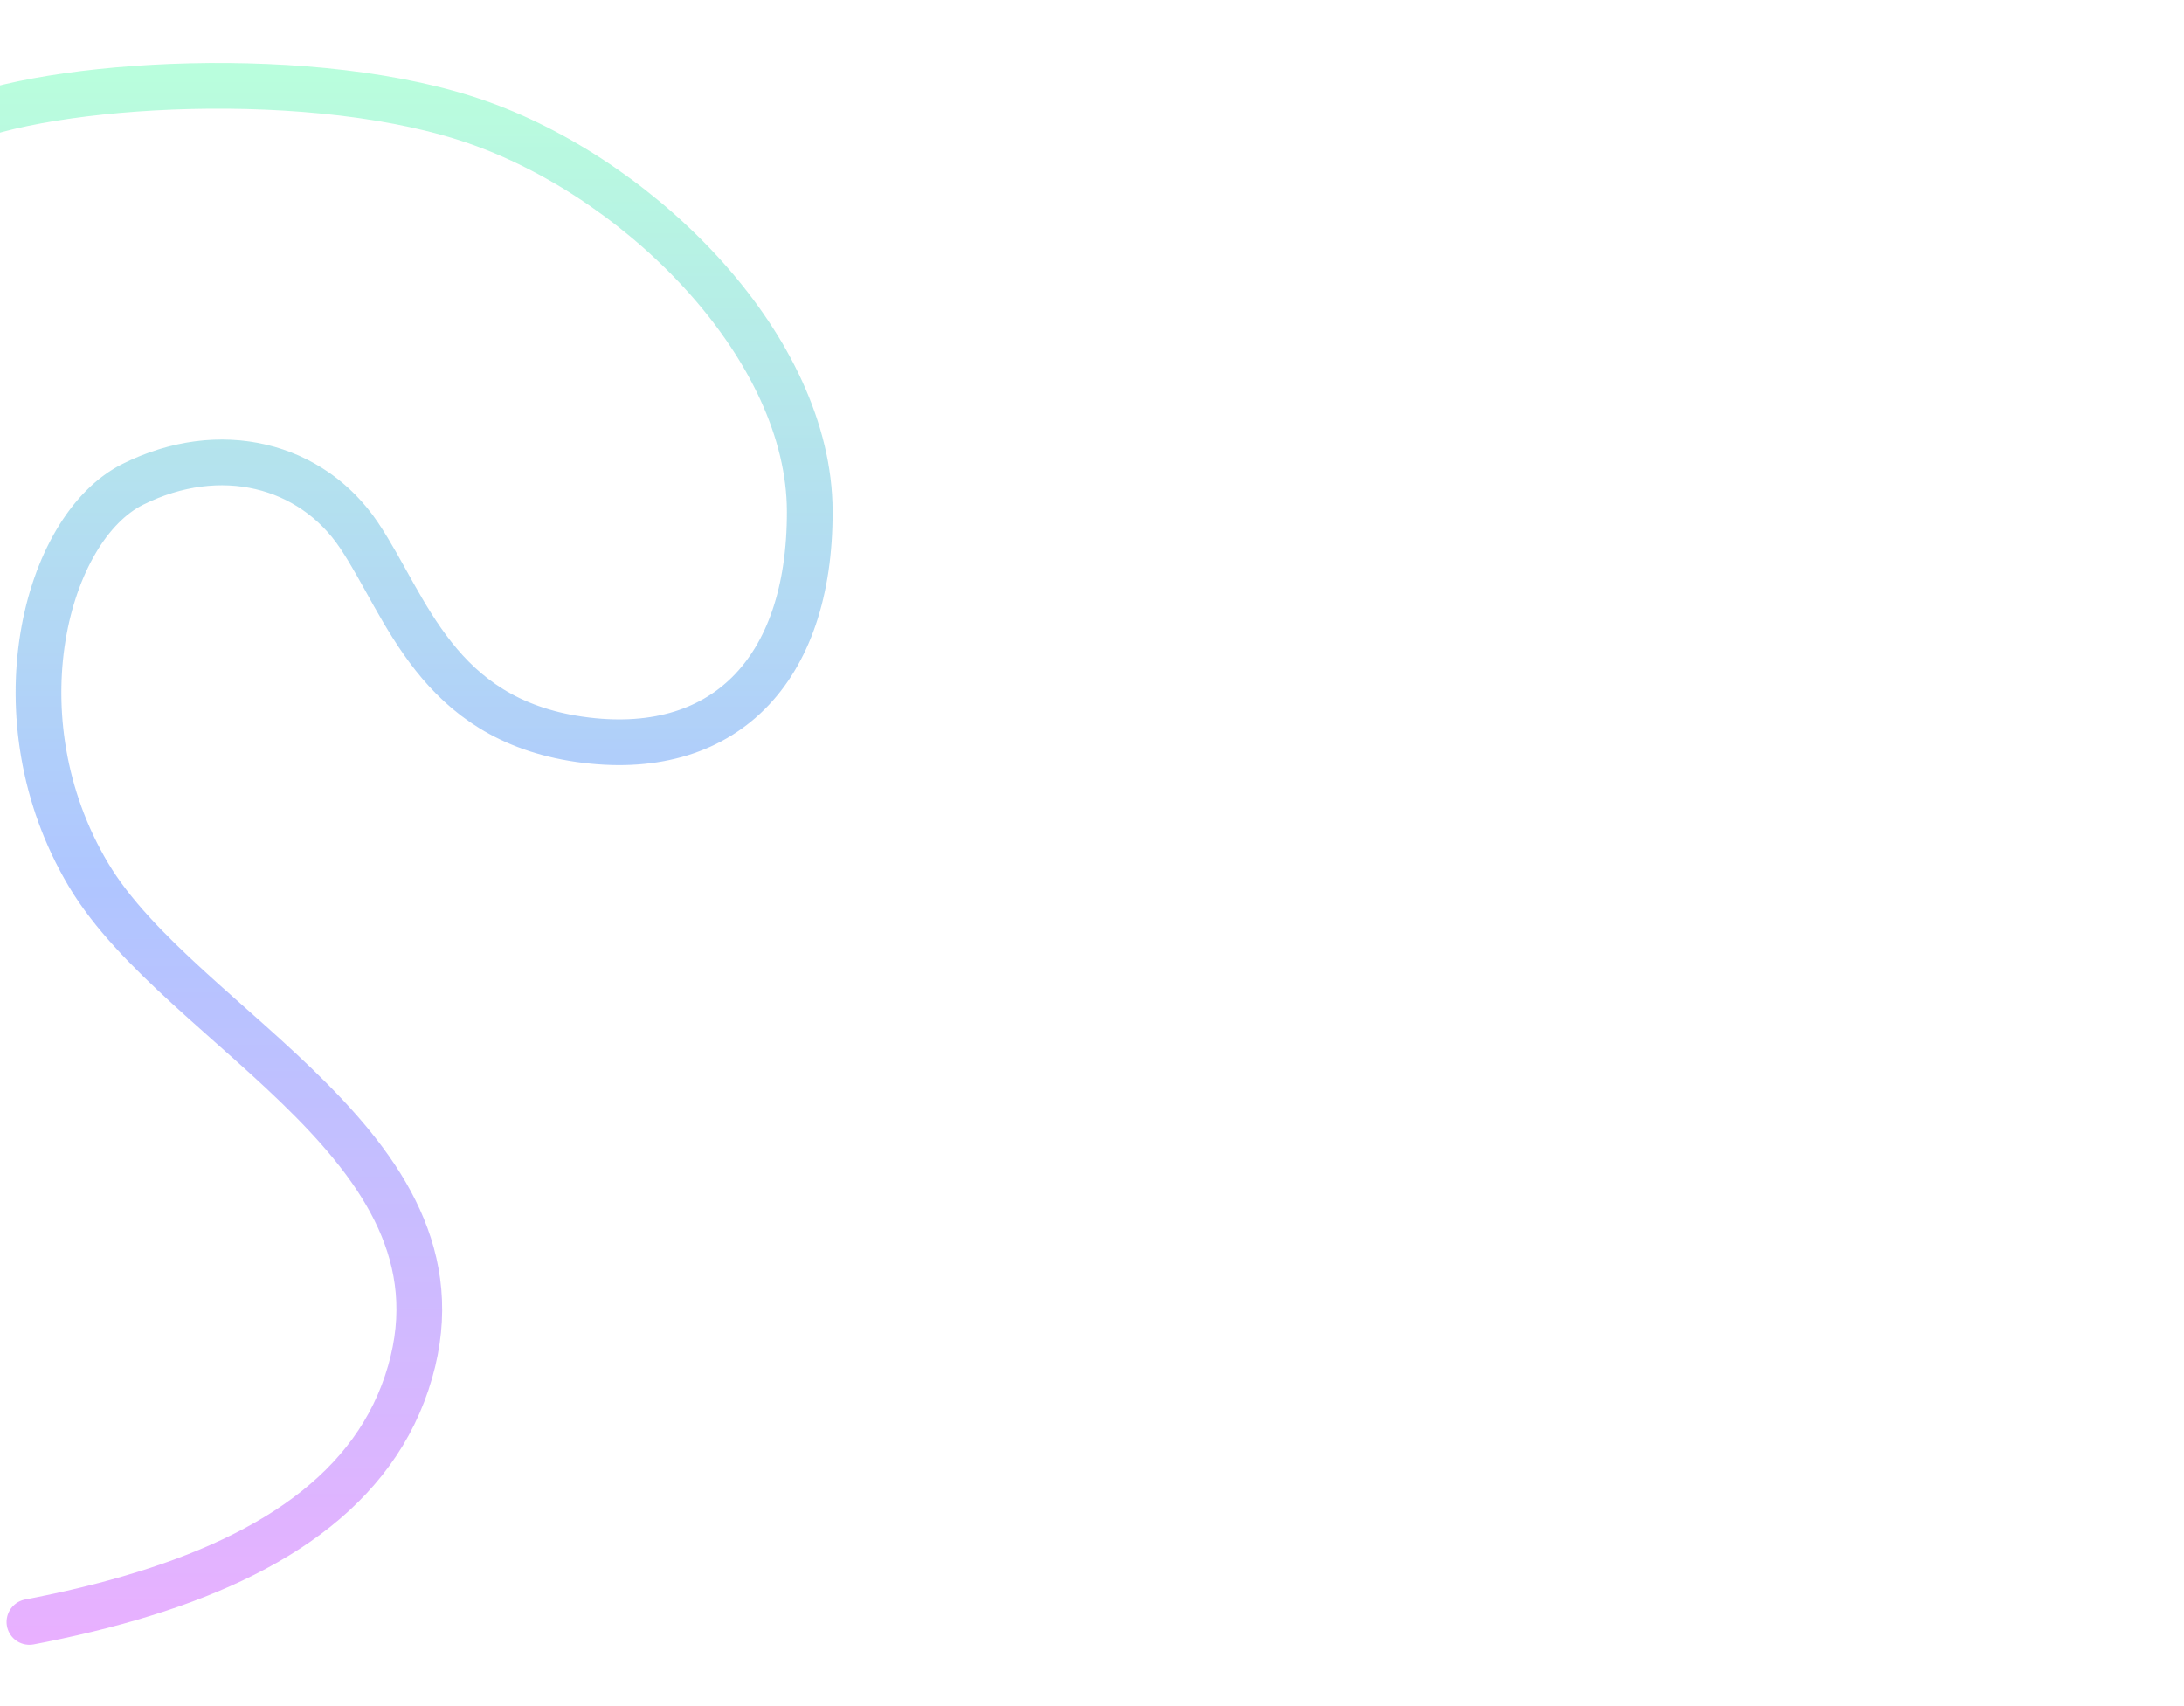
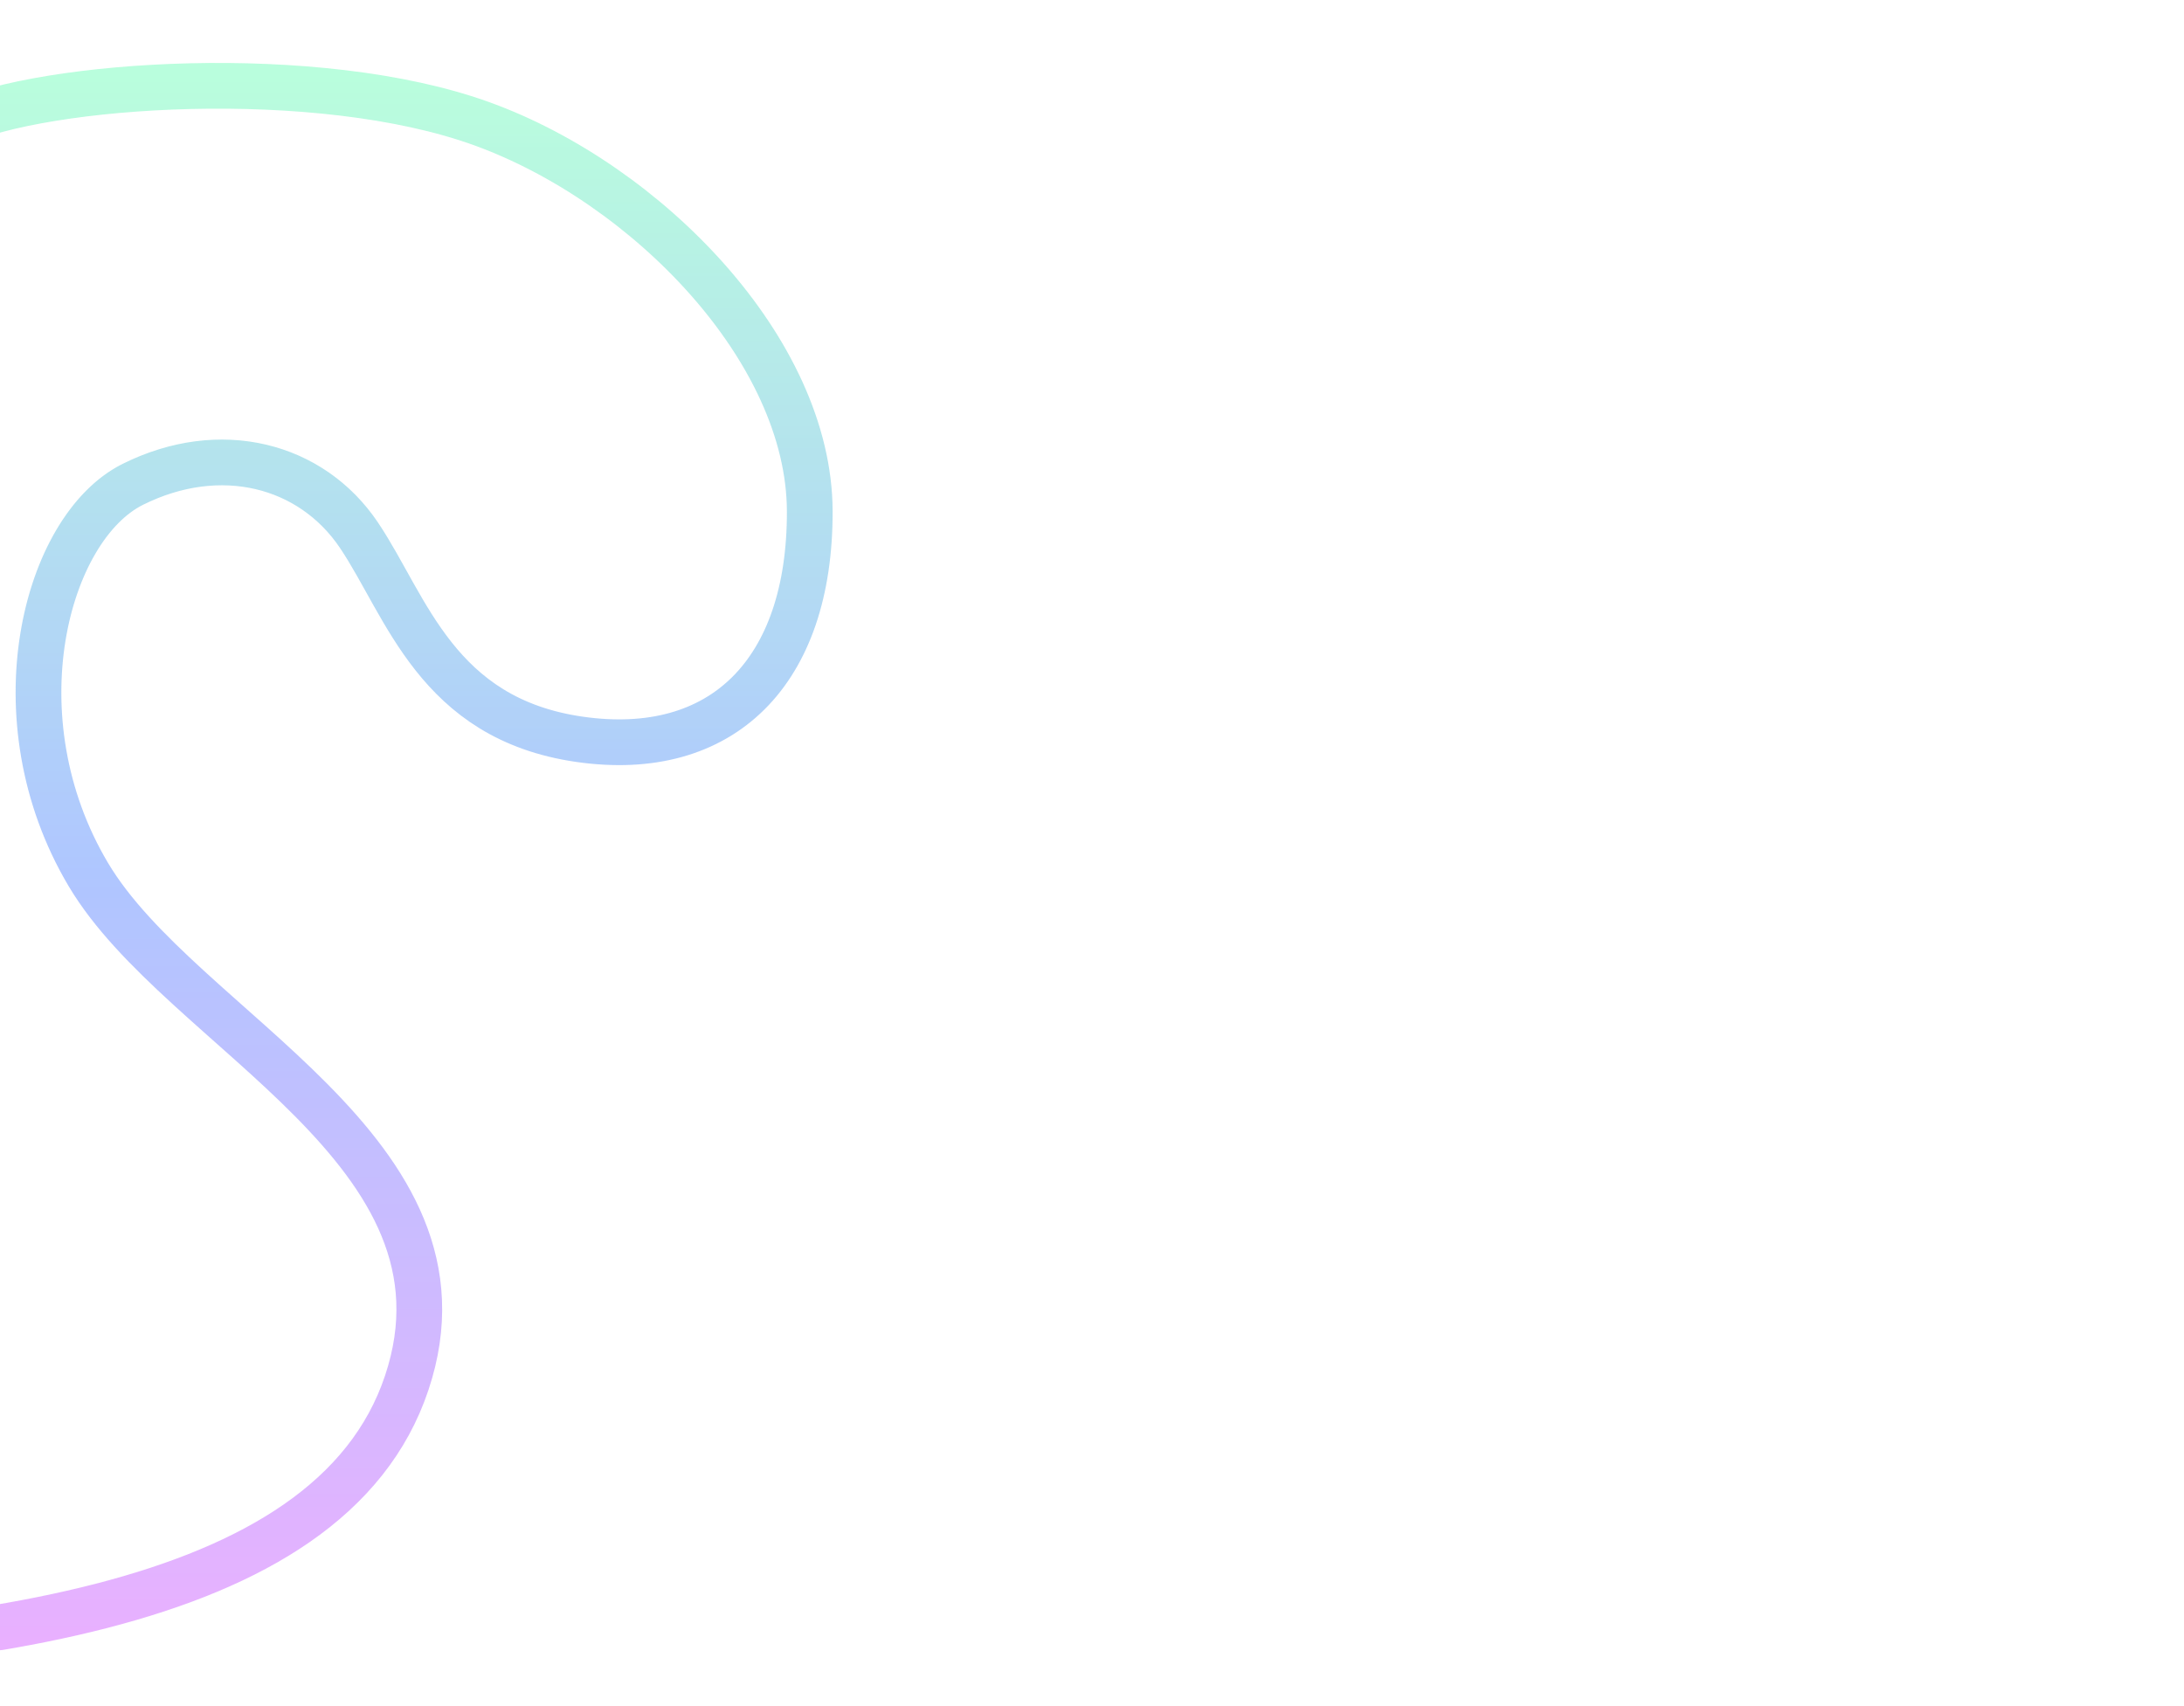
<svg xmlns="http://www.w3.org/2000/svg" viewBox="0 0 1433 1119">
  <defs>
    <linearGradient id="linear-gradient" x1="1692.88" y1="36.31" x2="1692.88" y2="1109.97" gradientTransform="translate(1915.59) rotate(-180) scale(1.06 -1)" gradientUnits="userSpaceOnUse">
      <stop offset="0" stop-color="#a2ffd0" />
      <stop offset=".5" stop-color="#94b3ff" />
      <stop offset="1" stop-color="#e694ff" />
    </linearGradient>
  </defs>
-   <path stroke-dasharray="2350px, 10000px" opacity="0.75" stroke-dashoffset="20px" fill="none" stroke="url(#linear-gradient)" stroke-miterlimit="10" stroke-linecap="round" stroke-width="30px" class="cls-1" d="M-28.81,81.29c57.44-26.75,237.08-39.28,345.19,0,108.12,39.28,214.64,148.52,214.93,254.08s-57.32,163.25-151.1,149.75c-93.79-13.5-113.33-87.15-144.59-133.79-31.26-46.64-91.18-62.08-148.5-33.5-57.32,28.59-90.2,153.39-29.14,256.08,61.06,102.69,259.71,181.25,208.91,333.45s-297,177.42-560.13,182.61" />
+   <path stroke-dasharray="2350px, 10000px" opacity="0.75" stroke-dashoffset="0" fill="none" stroke="url(#linear-gradient)" stroke-miterlimit="10" stroke-linecap="round" stroke-width="30px" class="cls-1" d="M-28.81,81.29c57.44-26.75,237.08-39.28,345.19,0,108.12,39.28,214.64,148.52,214.93,254.08s-57.32,163.25-151.1,149.75c-93.79-13.5-113.33-87.15-144.59-133.79-31.26-46.64-91.18-62.08-148.5-33.5-57.32,28.59-90.2,153.39-29.14,256.08,61.06,102.69,259.71,181.25,208.91,333.45s-297,177.42-560.13,182.61" />
</svg>
